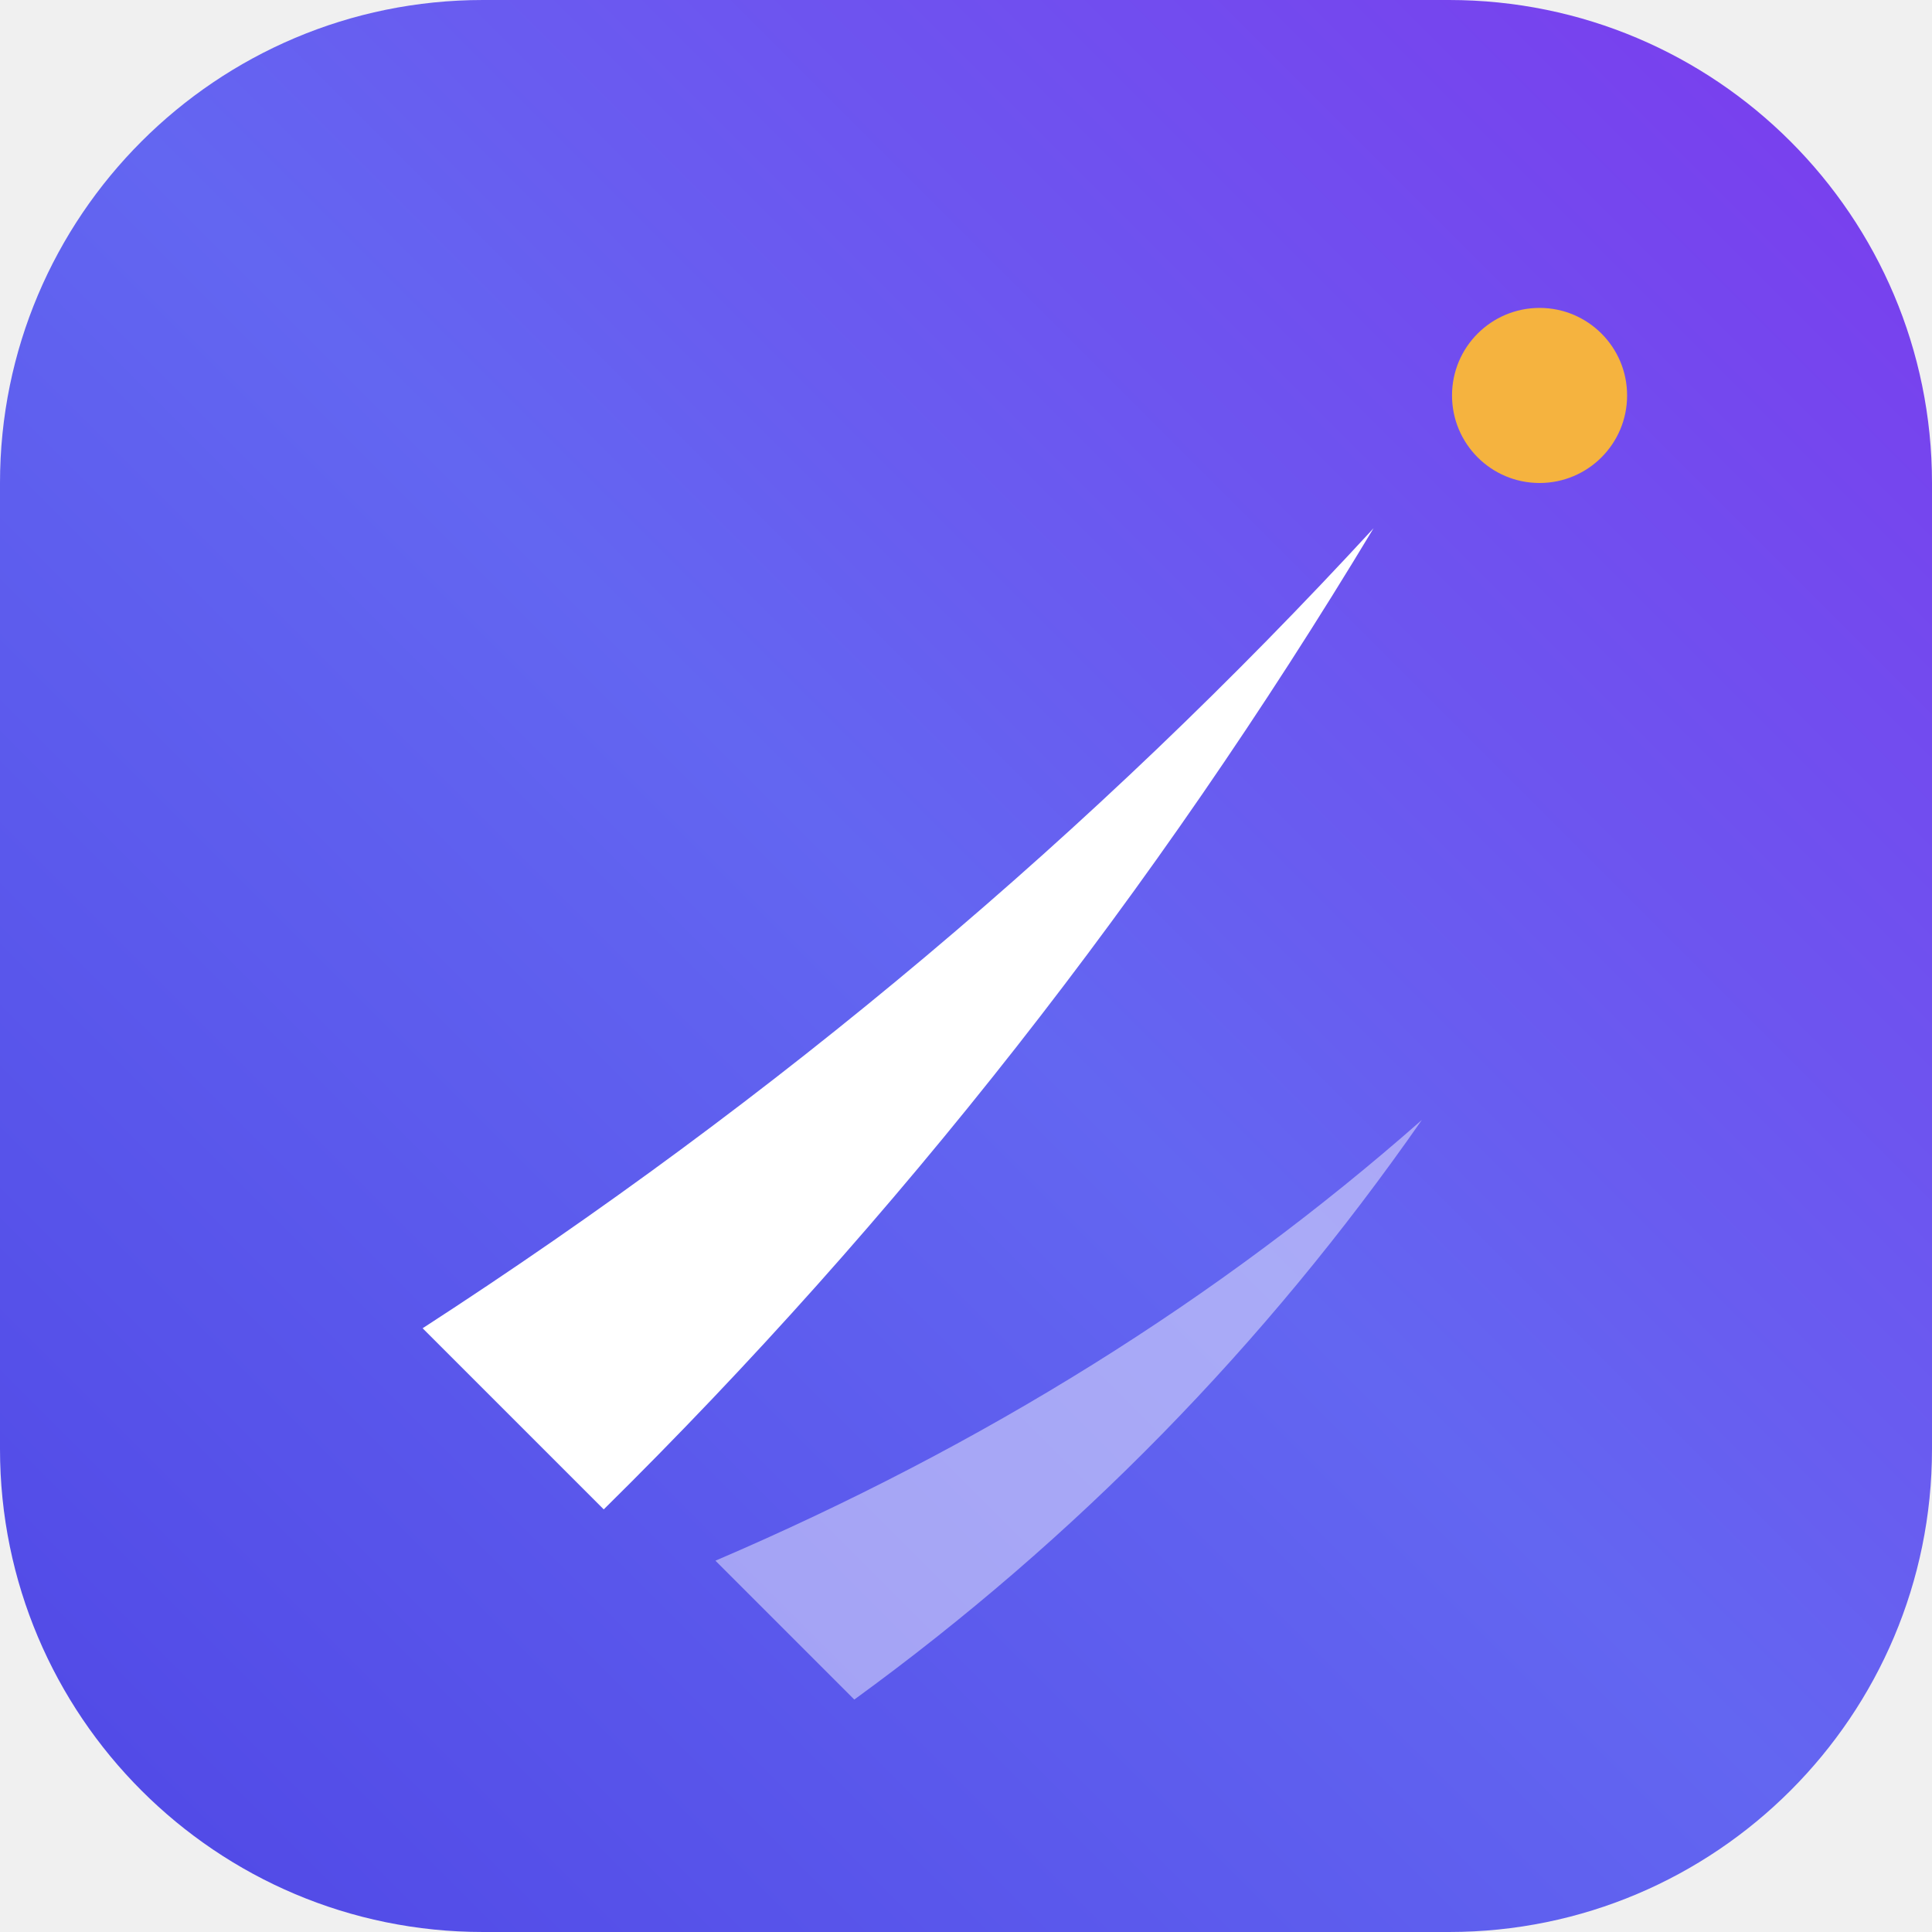
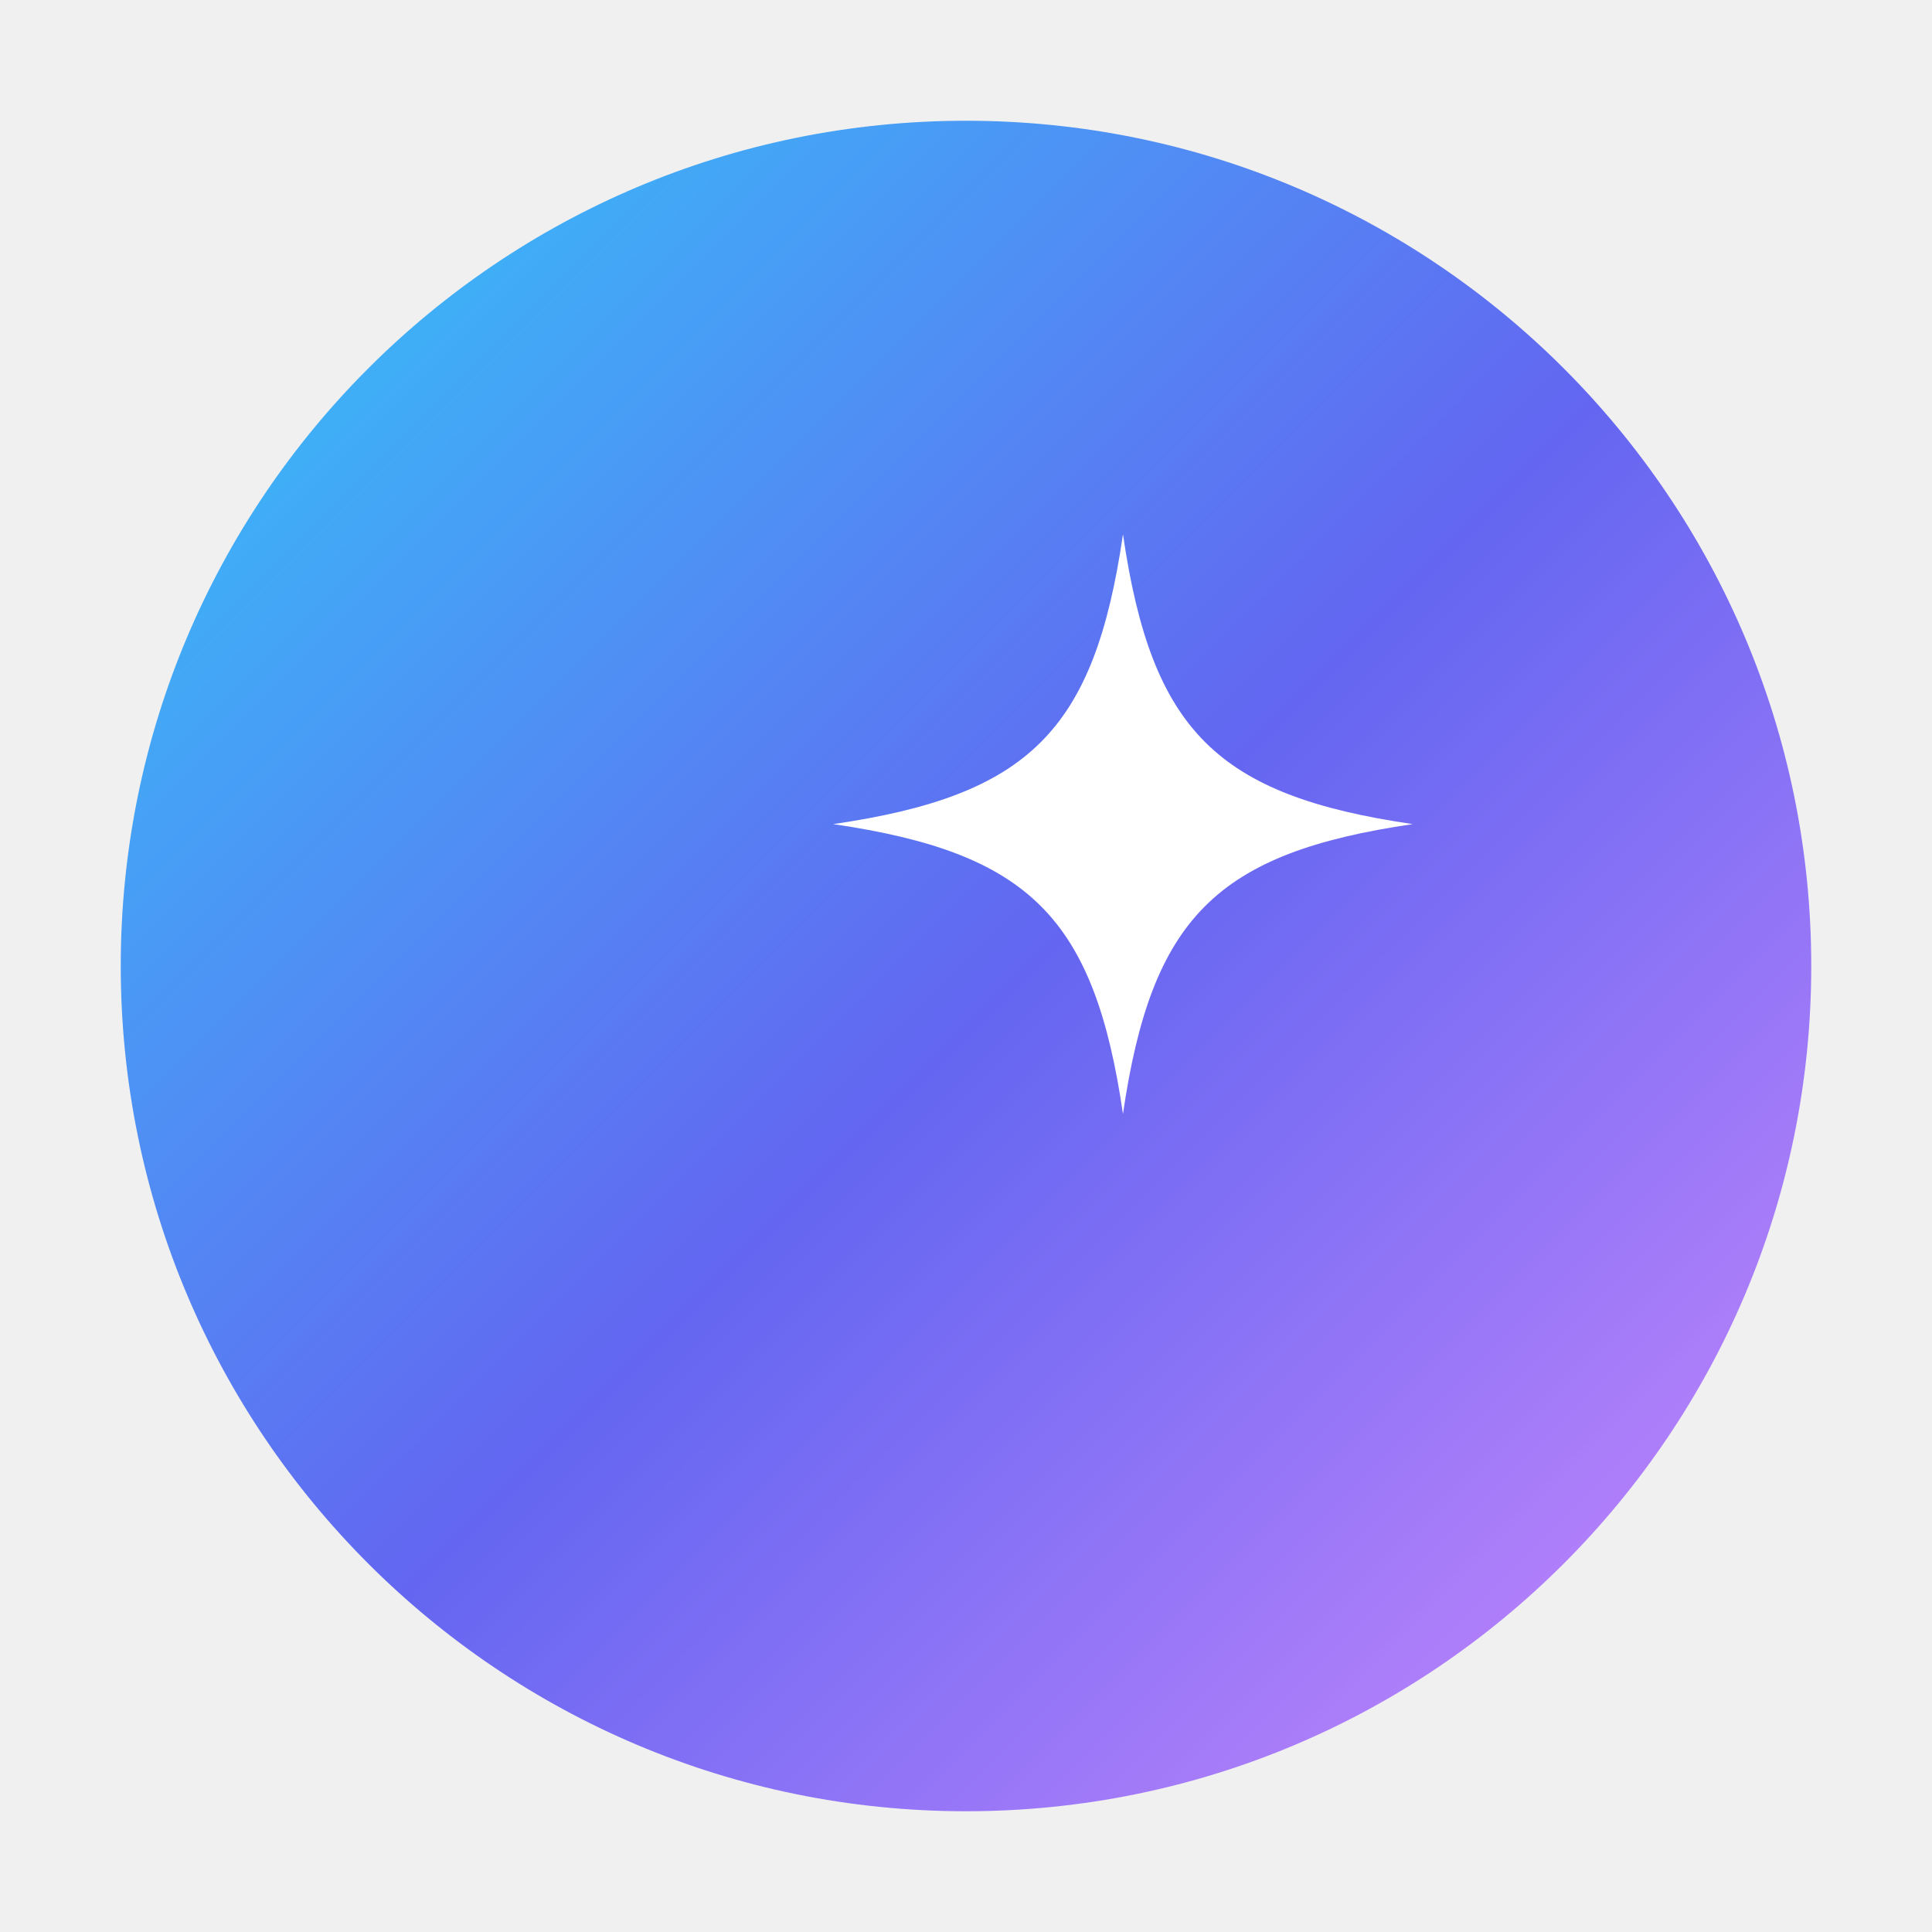
- <svg xmlns="http://www.w3.org/2000/svg" viewBox="0 0 64 64" role="img" aria-label="TouchstoneCV">
+ <svg xmlns="http://www.w3.org/2000/svg" width="64" height="64" viewBox="0 0 64 64" fill="none">
  <defs>
-     <linearGradient id="tscv-bg" x1="0" y1="1" x2="1" y2="0">
-       <stop offset="0" stop-color="#4F46E5" />
-       <stop offset="0.5" stop-color="#6366F1" />
-       <stop offset="1" stop-color="#7C3AED" />
+     <linearGradient id="opalOrb2D" x1="8" y1="8" x2="56" y2="56" gradientUnits="userSpaceOnUse">
+       <stop offset="0%" stop-color="#38BDF8" />
+       <stop offset="52%" stop-color="#6366F1" />
+       <stop offset="100%" stop-color="#C084FC" />
    </linearGradient>
+     <clipPath id="opalOrbClip">
+       <circle cx="32" cy="32" r="28" />
+     </clipPath>
  </defs>
-   <rect width="64" height="64" rx="16" fill="url(#tscv-bg)" />
-   <path d="M14 44 Q31.6 32.6 45.5 17.5 Q34.6 35.6 20 50 Z" fill="#FFFFFF" />
-   <path d="M23.7 51.7 Q37 46 47.1 37.1 Q39.3 48.3 28.3 56.3 Z" fill="#FFFFFF" opacity="0.45" />
-   <circle cx="51" cy="13.1" r="2.9" fill="#F5B33F" />
+   <circle cx="32" cy="32" r="28" fill="url(#opalOrb2D)" />
+   <g clip-path="url(#opalOrbClip)">
+     <g transform="translate(37.2, 27.3)">
+       <animateTransform attributeName="transform" type="translate" dur="9.6s" repeatCount="indefinite" calcMode="spline" keyTimes="0; 0.18; 0.38; 0.56; 0.78; 1" keySplines="0.45 0 0.55 1; 0.22 1 0.36 1; 0.45 0 0.55 1; 0.22 1 0.36 1; 0.45 0 0.55 1" values="37.2 27.3; 39.5 25.8; 27.2 28.4; 34.8 39.2; 40.4 31.6; 37.2 27.3" />
+       <path d="M 0 -9.6 C 0.95 -3.1 3.1 -0.95 9.6 0 C 3.1 0.95 0.95 3.1 0 9.6 C -0.95 3.1 -3.1 0.95 -9.6 0 C -3.1 -0.95 -0.95 -3.1 0 -9.6 Z" fill="#FFFFFF">
+         <animateTransform attributeName="transform" type="scale" dur="9.6s" repeatCount="indefinite" calcMode="spline" keyTimes="0; 0.18; 0.38; 0.56; 0.78; 1" keySplines="0.45 0 0.55 1; 0.22 1 0.36 1; 0.45 0 0.55 1; 0.22 1 0.36 1; 0.45 0 0.55 1" values="1.04 1.04; 0.96 1.02; 0.98 1.04; 1.02 0.94; 0.95 1.02; 1.04 1.04" />
+       </path>
+     </g>
+   </g>
</svg>
